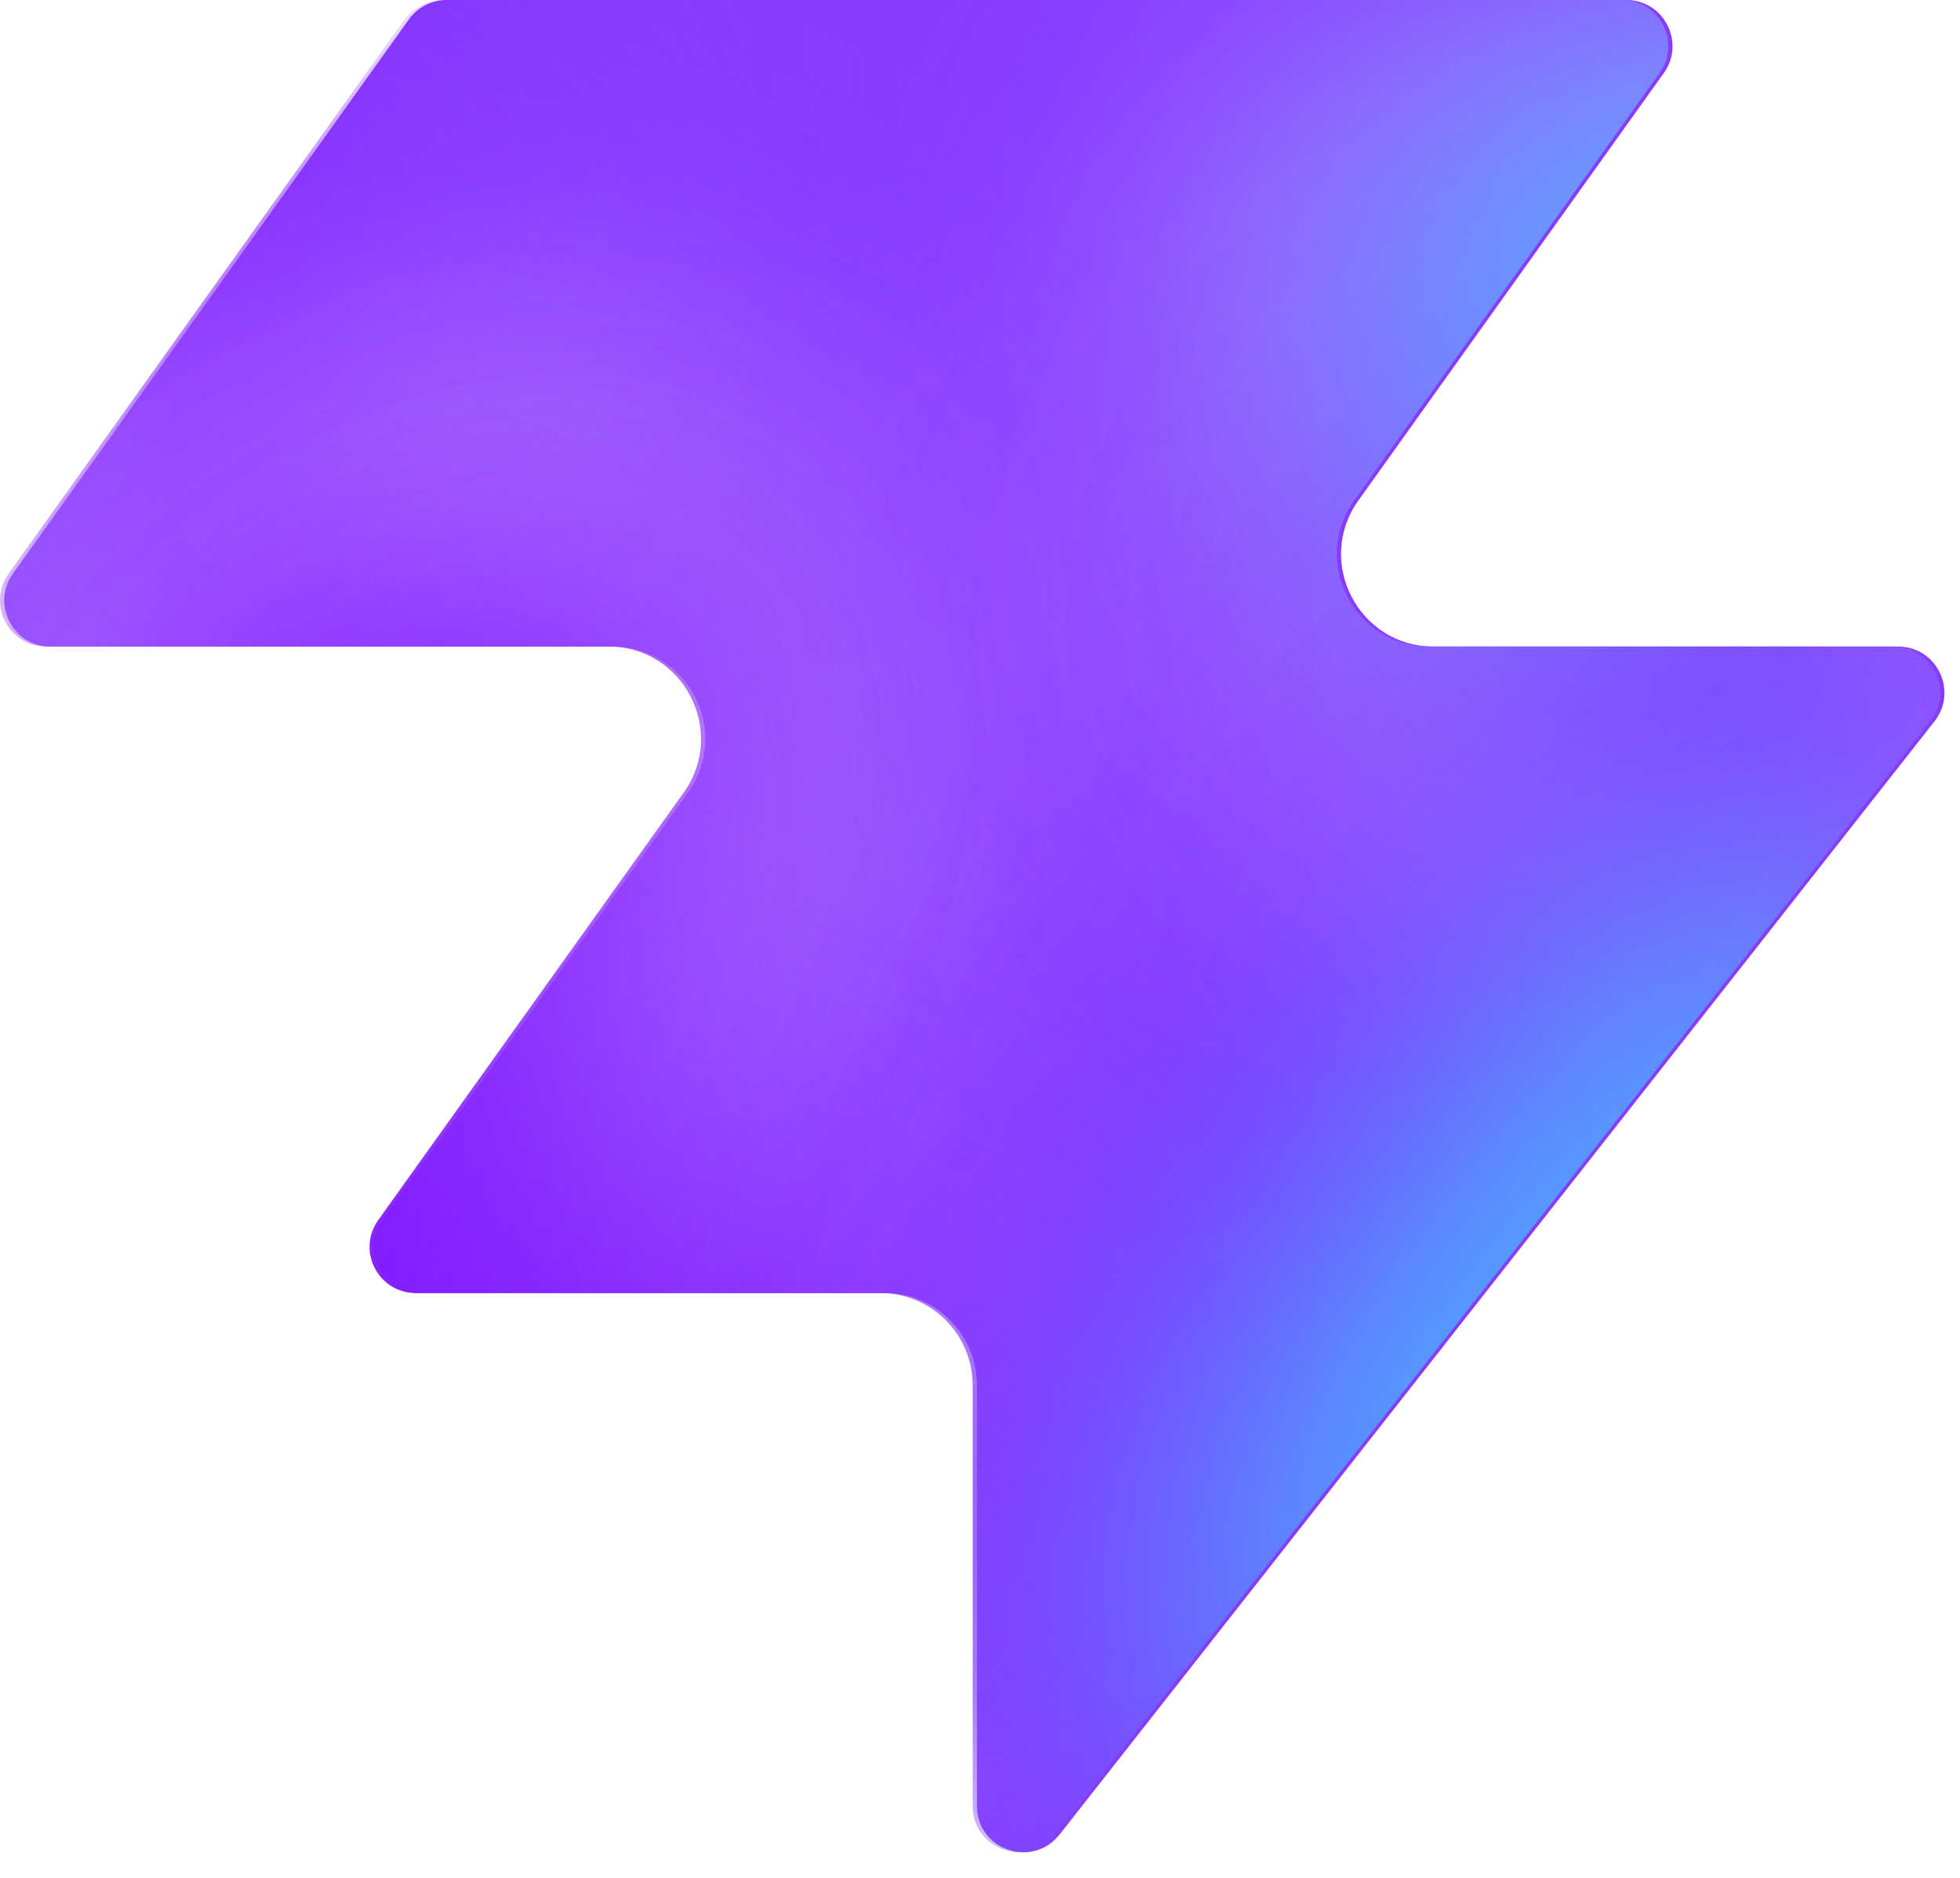
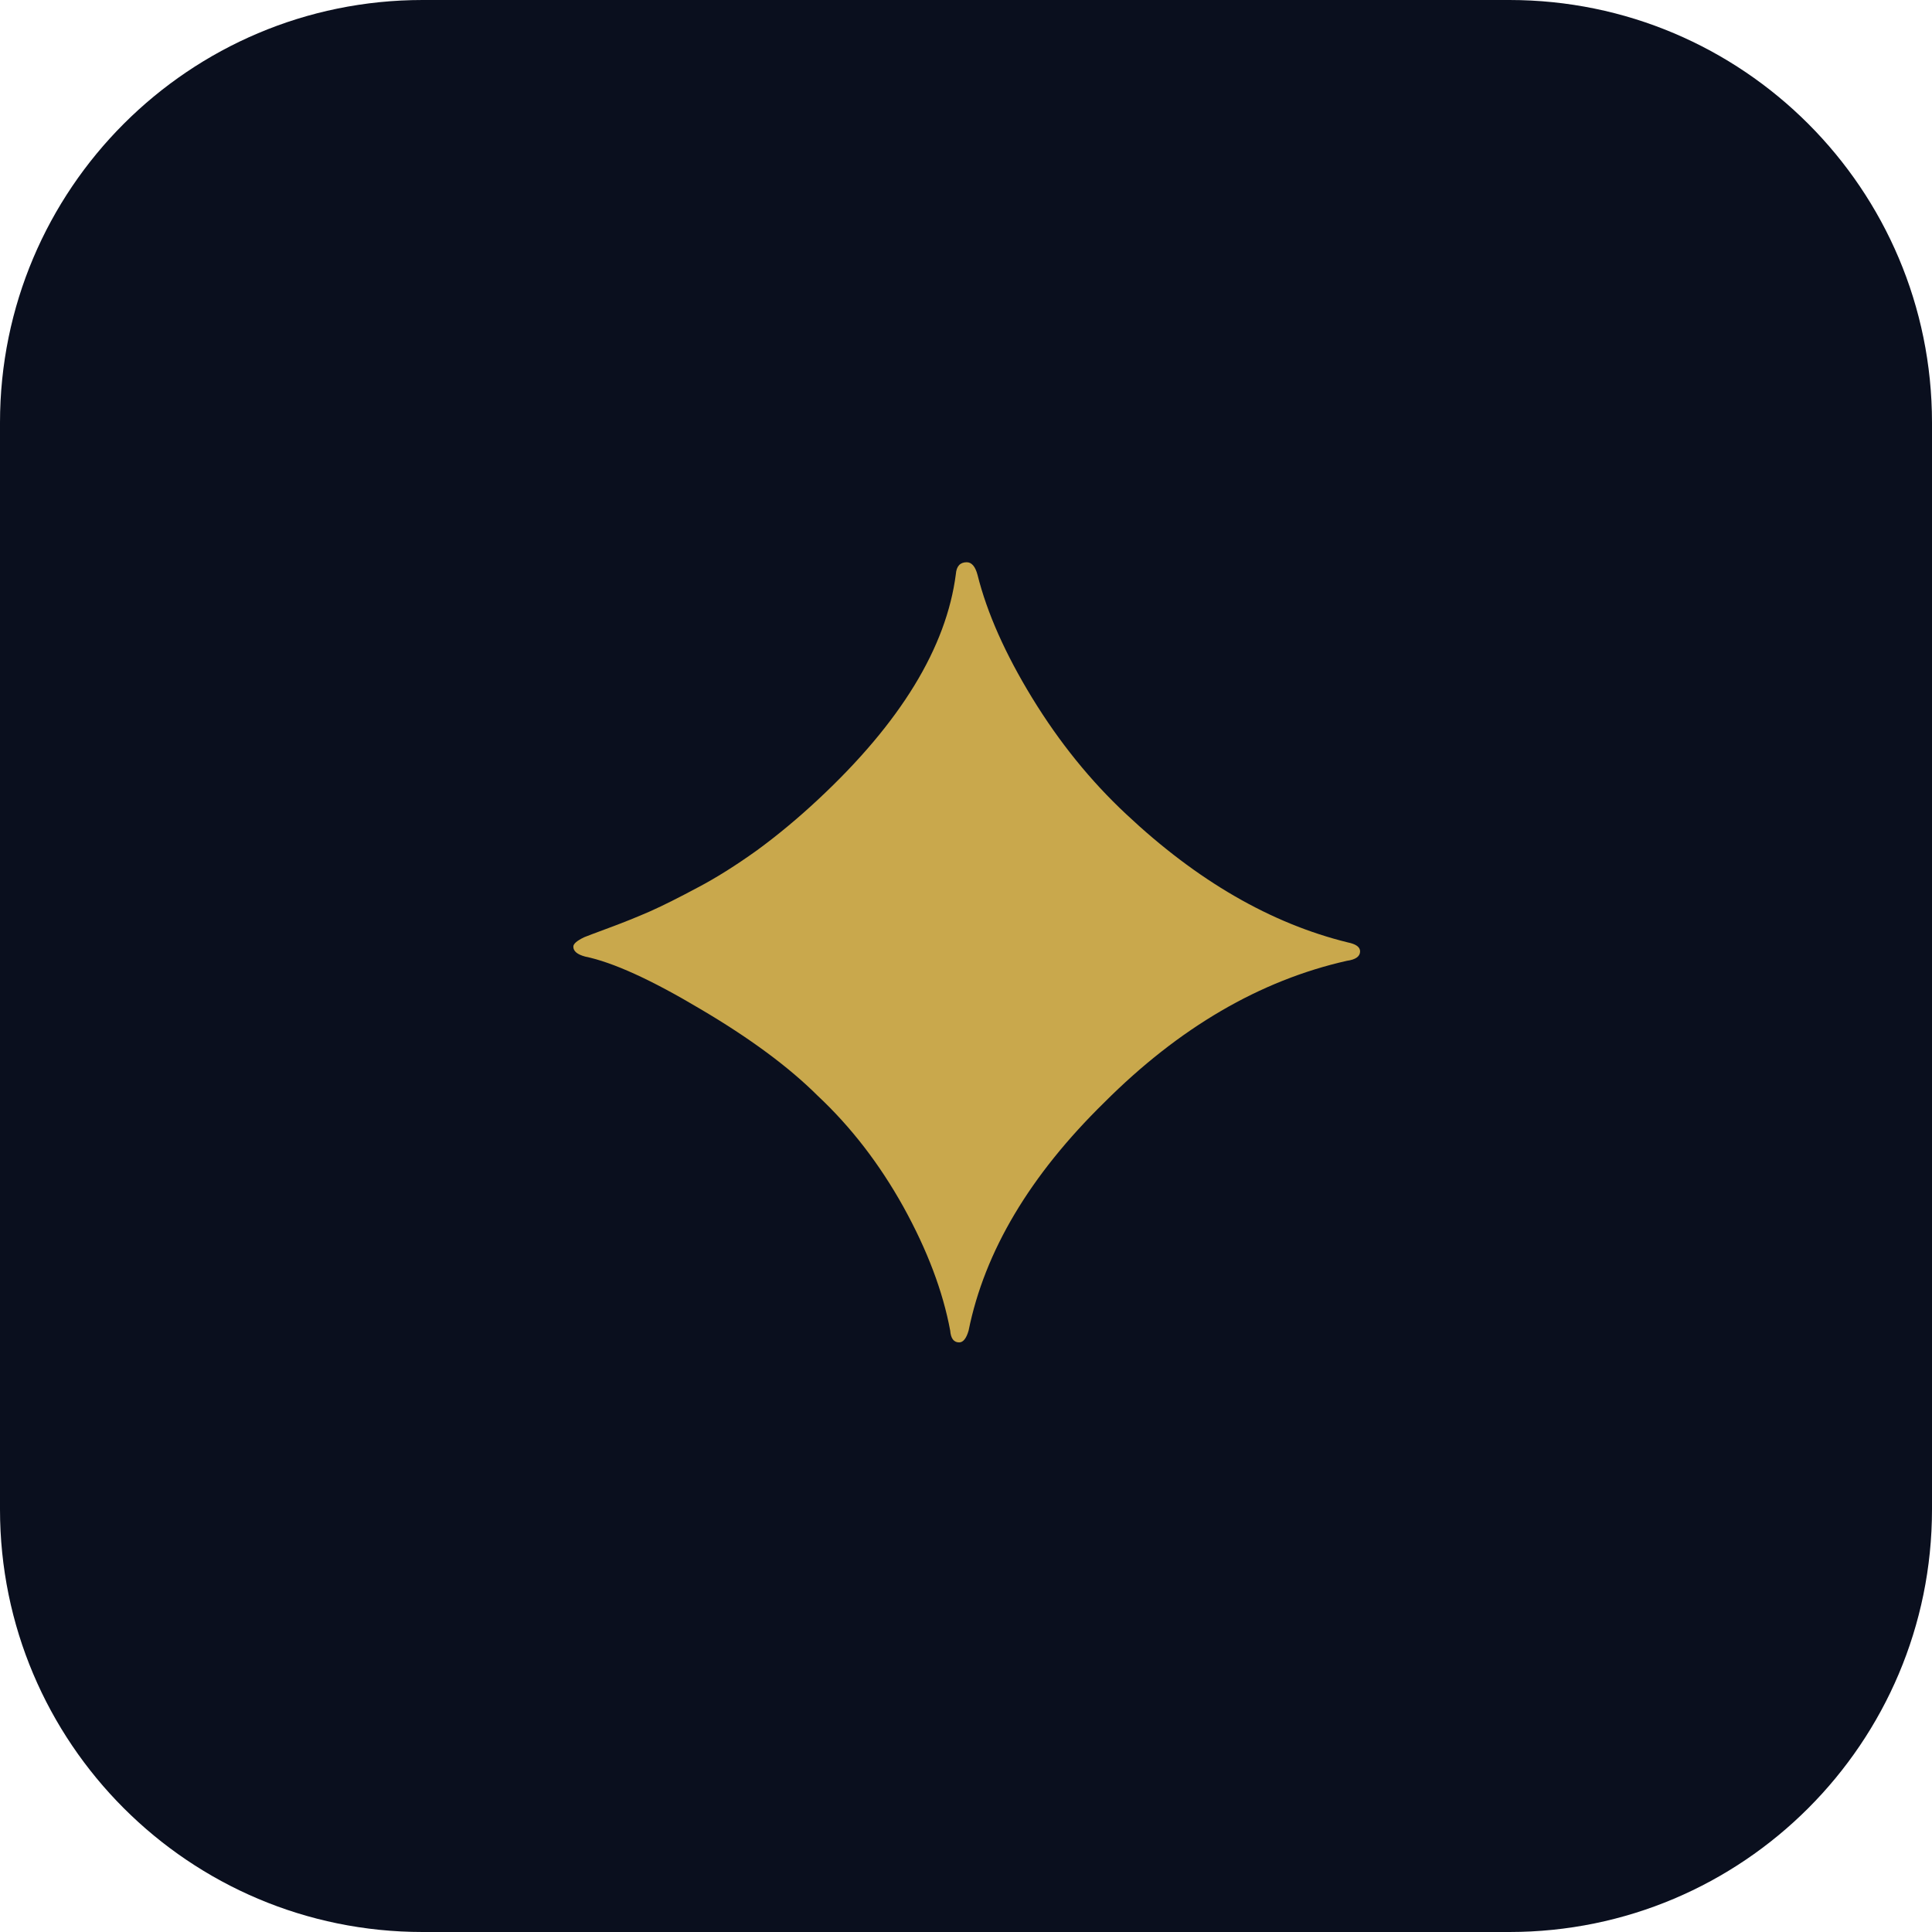
- <svg xmlns="http://www.w3.org/2000/svg" width="48" height="46" fill="none" viewBox="0 0 48 46">
-   <path fill="#863bff" d="M25.946 44.938c-.664.845-2.021.375-2.021-.698V33.937a2.26 2.26 0 0 0-2.262-2.262H10.287c-.92 0-1.456-1.04-.92-1.788l7.48-10.471c1.07-1.497 0-3.578-1.842-3.578H1.237c-.92 0-1.456-1.04-.92-1.788L10.013.474c.214-.297.556-.474.92-.474h28.894c.92 0 1.456 1.04.92 1.788l-7.48 10.471c-1.07 1.498 0 3.579 1.842 3.579h11.377c.943 0 1.473 1.088.89 1.83L25.947 44.94z" style="fill:#863bff;fill:color(display-p3 .525 .23 1);fill-opacity:1" />
-   <mask id="a" width="48" height="46" x="0" y="0" maskUnits="userSpaceOnUse" style="mask-type:alpha">
-     <path fill="#000" d="M25.842 44.938c-.664.844-2.021.375-2.021-.698V33.937a2.26 2.26 0 0 0-2.262-2.262H10.183c-.92 0-1.456-1.04-.92-1.788l7.48-10.471c1.07-1.498 0-3.579-1.842-3.579H1.133c-.92 0-1.456-1.04-.92-1.787L9.91.473c.214-.297.556-.474.92-.474h28.894c.92 0 1.456 1.04.92 1.788l-7.48 10.471c-1.07 1.498 0 3.578 1.842 3.578h11.377c.943 0 1.473 1.088.89 1.832L25.843 44.94z" style="fill:#000;fill-opacity:1" />
-   </mask>
-   <g mask="url(#a)">
-     <g filter="url(#b)">
-       <ellipse cx="5.508" cy="14.704" fill="#ede6ff" rx="5.508" ry="14.704" style="fill:#ede6ff;fill:color(display-p3 .927 .903 1);fill-opacity:1" transform="matrix(.00324 1 1 -.00324 -4.47 31.516)" />
-     </g>
-     <g filter="url(#c)">
-       <ellipse cx="10.399" cy="29.851" fill="#ede6ff" rx="10.399" ry="29.851" style="fill:#ede6ff;fill:color(display-p3 .927 .903 1);fill-opacity:1" transform="matrix(.00324 1 1 -.00324 -39.328 7.883)" />
-     </g>
-     <g filter="url(#d)">
-       <ellipse cx="5.508" cy="30.487" fill="#7e14ff" rx="5.508" ry="30.487" style="fill:#7e14ff;fill:color(display-p3 .492 .077 1);fill-opacity:1" transform="rotate(89.814 -25.913 -14.639)scale(1 -1)" />
-     </g>
-     <g filter="url(#e)">
-       <ellipse cx="5.508" cy="30.599" fill="#7e14ff" rx="5.508" ry="30.599" style="fill:#7e14ff;fill:color(display-p3 .492 .077 1);fill-opacity:1" transform="rotate(89.814 -32.644 -3.334)scale(1 -1)" />
-     </g>
-     <g filter="url(#f)">
-       <ellipse cx="5.508" cy="30.599" fill="#7e14ff" rx="5.508" ry="30.599" style="fill:#7e14ff;fill:color(display-p3 .492 .077 1);fill-opacity:1" transform="matrix(.00324 1 1 -.00324 -34.34 30.47)" />
-     </g>
-     <g filter="url(#g)">
-       <ellipse cx="14.072" cy="22.078" fill="#ede6ff" rx="14.072" ry="22.078" style="fill:#ede6ff;fill:color(display-p3 .927 .903 1);fill-opacity:1" transform="rotate(93.35 24.506 48.493)scale(-1 1)" />
-     </g>
-     <g filter="url(#h)">
-       <ellipse cx="3.47" cy="21.501" fill="#7e14ff" rx="3.47" ry="21.501" style="fill:#7e14ff;fill:color(display-p3 .492 .077 1);fill-opacity:1" transform="rotate(89.009 28.708 47.59)scale(-1 1)" />
-     </g>
-     <g filter="url(#i)">
-       <ellipse cx="3.47" cy="21.501" fill="#7e14ff" rx="3.47" ry="21.501" style="fill:#7e14ff;fill:color(display-p3 .492 .077 1);fill-opacity:1" transform="rotate(89.009 28.708 47.59)scale(-1 1)" />
-     </g>
-     <g filter="url(#j)">
-       <ellipse cx=".387" cy="8.972" fill="#7e14ff" rx="4.407" ry="29.108" style="fill:#7e14ff;fill:color(display-p3 .492 .077 1);fill-opacity:1" transform="rotate(39.51 .387 8.972)" />
-     </g>
-     <g filter="url(#k)">
-       <ellipse cx="47.523" cy="-6.092" fill="#7e14ff" rx="4.407" ry="29.108" style="fill:#7e14ff;fill:color(display-p3 .492 .077 1);fill-opacity:1" transform="rotate(37.892 47.523 -6.092)" />
-     </g>
-     <g filter="url(#l)">
-       <ellipse cx="41.412" cy="6.333" fill="#47bfff" rx="5.971" ry="9.665" style="fill:#47bfff;fill:color(display-p3 .28 .748 1);fill-opacity:1" transform="rotate(37.892 41.412 6.333)" />
-     </g>
-     <g filter="url(#m)">
-       <ellipse cx="-1.879" cy="38.332" fill="#7e14ff" rx="4.407" ry="29.108" style="fill:#7e14ff;fill:color(display-p3 .492 .077 1);fill-opacity:1" transform="rotate(37.892 -1.88 38.332)" />
-     </g>
-     <g filter="url(#n)">
-       <ellipse cx="-1.879" cy="38.332" fill="#7e14ff" rx="4.407" ry="29.108" style="fill:#7e14ff;fill:color(display-p3 .492 .077 1);fill-opacity:1" transform="rotate(37.892 -1.88 38.332)" />
-     </g>
-     <g filter="url(#o)">
-       <ellipse cx="35.651" cy="29.907" fill="#7e14ff" rx="4.407" ry="29.108" style="fill:#7e14ff;fill:color(display-p3 .492 .077 1);fill-opacity:1" transform="rotate(37.892 35.651 29.907)" />
-     </g>
-     <g filter="url(#p)">
-       <ellipse cx="38.418" cy="32.4" fill="#47bfff" rx="5.971" ry="15.297" style="fill:#47bfff;fill:color(display-p3 .28 .748 1);fill-opacity:1" transform="rotate(37.892 38.418 32.4)" />
-     </g>
-   </g>
-   <defs>
-     <filter id="b" width="60.045" height="41.654" x="-19.77" y="16.149" color-interpolation-filters="sRGB" filterUnits="userSpaceOnUse">
-       <feFlood flood-opacity="0" result="BackgroundImageFix" />
-       <feBlend in="SourceGraphic" in2="BackgroundImageFix" result="shape" />
-       <feGaussianBlur result="effect1_foregroundBlur_2002_17158" stdDeviation="7.659" />
-     </filter>
-     <filter id="c" width="90.34" height="51.437" x="-54.613" y="-7.533" color-interpolation-filters="sRGB" filterUnits="userSpaceOnUse">
-       <feFlood flood-opacity="0" result="BackgroundImageFix" />
-       <feBlend in="SourceGraphic" in2="BackgroundImageFix" result="shape" />
-       <feGaussianBlur result="effect1_foregroundBlur_2002_17158" stdDeviation="7.659" />
-     </filter>
-     <filter id="d" width="79.355" height="29.4" x="-49.64" y="2.03" color-interpolation-filters="sRGB" filterUnits="userSpaceOnUse">
-       <feFlood flood-opacity="0" result="BackgroundImageFix" />
-       <feBlend in="SourceGraphic" in2="BackgroundImageFix" result="shape" />
-       <feGaussianBlur result="effect1_foregroundBlur_2002_17158" stdDeviation="4.596" />
-     </filter>
-     <filter id="e" width="79.579" height="29.4" x="-45.045" y="20.029" color-interpolation-filters="sRGB" filterUnits="userSpaceOnUse">
-       <feFlood flood-opacity="0" result="BackgroundImageFix" />
-       <feBlend in="SourceGraphic" in2="BackgroundImageFix" result="shape" />
-       <feGaussianBlur result="effect1_foregroundBlur_2002_17158" stdDeviation="4.596" />
-     </filter>
-     <filter id="f" width="79.579" height="29.4" x="-43.513" y="21.178" color-interpolation-filters="sRGB" filterUnits="userSpaceOnUse">
-       <feFlood flood-opacity="0" result="BackgroundImageFix" />
-       <feBlend in="SourceGraphic" in2="BackgroundImageFix" result="shape" />
-       <feGaussianBlur result="effect1_foregroundBlur_2002_17158" stdDeviation="4.596" />
-     </filter>
-     <filter id="g" width="74.749" height="58.852" x="15.756" y="-17.901" color-interpolation-filters="sRGB" filterUnits="userSpaceOnUse">
-       <feFlood flood-opacity="0" result="BackgroundImageFix" />
-       <feBlend in="SourceGraphic" in2="BackgroundImageFix" result="shape" />
-       <feGaussianBlur result="effect1_foregroundBlur_2002_17158" stdDeviation="7.659" />
-     </filter>
-     <filter id="h" width="61.377" height="25.362" x="23.548" y="2.284" color-interpolation-filters="sRGB" filterUnits="userSpaceOnUse">
-       <feFlood flood-opacity="0" result="BackgroundImageFix" />
-       <feBlend in="SourceGraphic" in2="BackgroundImageFix" result="shape" />
-       <feGaussianBlur result="effect1_foregroundBlur_2002_17158" stdDeviation="4.596" />
-     </filter>
-     <filter id="i" width="61.377" height="25.362" x="23.548" y="2.284" color-interpolation-filters="sRGB" filterUnits="userSpaceOnUse">
-       <feFlood flood-opacity="0" result="BackgroundImageFix" />
-       <feBlend in="SourceGraphic" in2="BackgroundImageFix" result="shape" />
-       <feGaussianBlur result="effect1_foregroundBlur_2002_17158" stdDeviation="4.596" />
-     </filter>
-     <filter id="j" width="56.045" height="63.649" x="-27.636" y="-22.853" color-interpolation-filters="sRGB" filterUnits="userSpaceOnUse">
-       <feFlood flood-opacity="0" result="BackgroundImageFix" />
-       <feBlend in="SourceGraphic" in2="BackgroundImageFix" result="shape" />
-       <feGaussianBlur result="effect1_foregroundBlur_2002_17158" stdDeviation="4.596" />
-     </filter>
-     <filter id="k" width="54.814" height="64.646" x="20.116" y="-38.415" color-interpolation-filters="sRGB" filterUnits="userSpaceOnUse">
-       <feFlood flood-opacity="0" result="BackgroundImageFix" />
-       <feBlend in="SourceGraphic" in2="BackgroundImageFix" result="shape" />
-       <feGaussianBlur result="effect1_foregroundBlur_2002_17158" stdDeviation="4.596" />
-     </filter>
-     <filter id="l" width="33.541" height="35.313" x="24.641" y="-11.323" color-interpolation-filters="sRGB" filterUnits="userSpaceOnUse">
-       <feFlood flood-opacity="0" result="BackgroundImageFix" />
-       <feBlend in="SourceGraphic" in2="BackgroundImageFix" result="shape" />
-       <feGaussianBlur result="effect1_foregroundBlur_2002_17158" stdDeviation="4.596" />
-     </filter>
-     <filter id="m" width="54.814" height="64.646" x="-29.286" y="6.009" color-interpolation-filters="sRGB" filterUnits="userSpaceOnUse">
-       <feFlood flood-opacity="0" result="BackgroundImageFix" />
-       <feBlend in="SourceGraphic" in2="BackgroundImageFix" result="shape" />
-       <feGaussianBlur result="effect1_foregroundBlur_2002_17158" stdDeviation="4.596" />
-     </filter>
-     <filter id="n" width="54.814" height="64.646" x="-29.286" y="6.009" color-interpolation-filters="sRGB" filterUnits="userSpaceOnUse">
-       <feFlood flood-opacity="0" result="BackgroundImageFix" />
-       <feBlend in="SourceGraphic" in2="BackgroundImageFix" result="shape" />
-       <feGaussianBlur result="effect1_foregroundBlur_2002_17158" stdDeviation="4.596" />
-     </filter>
-     <filter id="o" width="54.814" height="64.646" x="8.244" y="-2.416" color-interpolation-filters="sRGB" filterUnits="userSpaceOnUse">
-       <feFlood flood-opacity="0" result="BackgroundImageFix" />
-       <feBlend in="SourceGraphic" in2="BackgroundImageFix" result="shape" />
-       <feGaussianBlur result="effect1_foregroundBlur_2002_17158" stdDeviation="4.596" />
-     </filter>
-     <filter id="p" width="39.409" height="43.623" x="18.713" y="10.588" color-interpolation-filters="sRGB" filterUnits="userSpaceOnUse">
-       <feFlood flood-opacity="0" result="BackgroundImageFix" />
-       <feBlend in="SourceGraphic" in2="BackgroundImageFix" result="shape" />
-       <feGaussianBlur result="effect1_foregroundBlur_2002_17158" stdDeviation="4.596" />
-     </filter>
-   </defs>
+ <svg xmlns="http://www.w3.org/2000/svg" viewBox="0 0 64 64">
+   <rect width="64" height="64" rx="14" fill="#0a0f1e" />
+   <text x="32" y="44" text-anchor="middle" font-size="36" fill="#c9a84c" font-family="serif">✦</text>
</svg>
